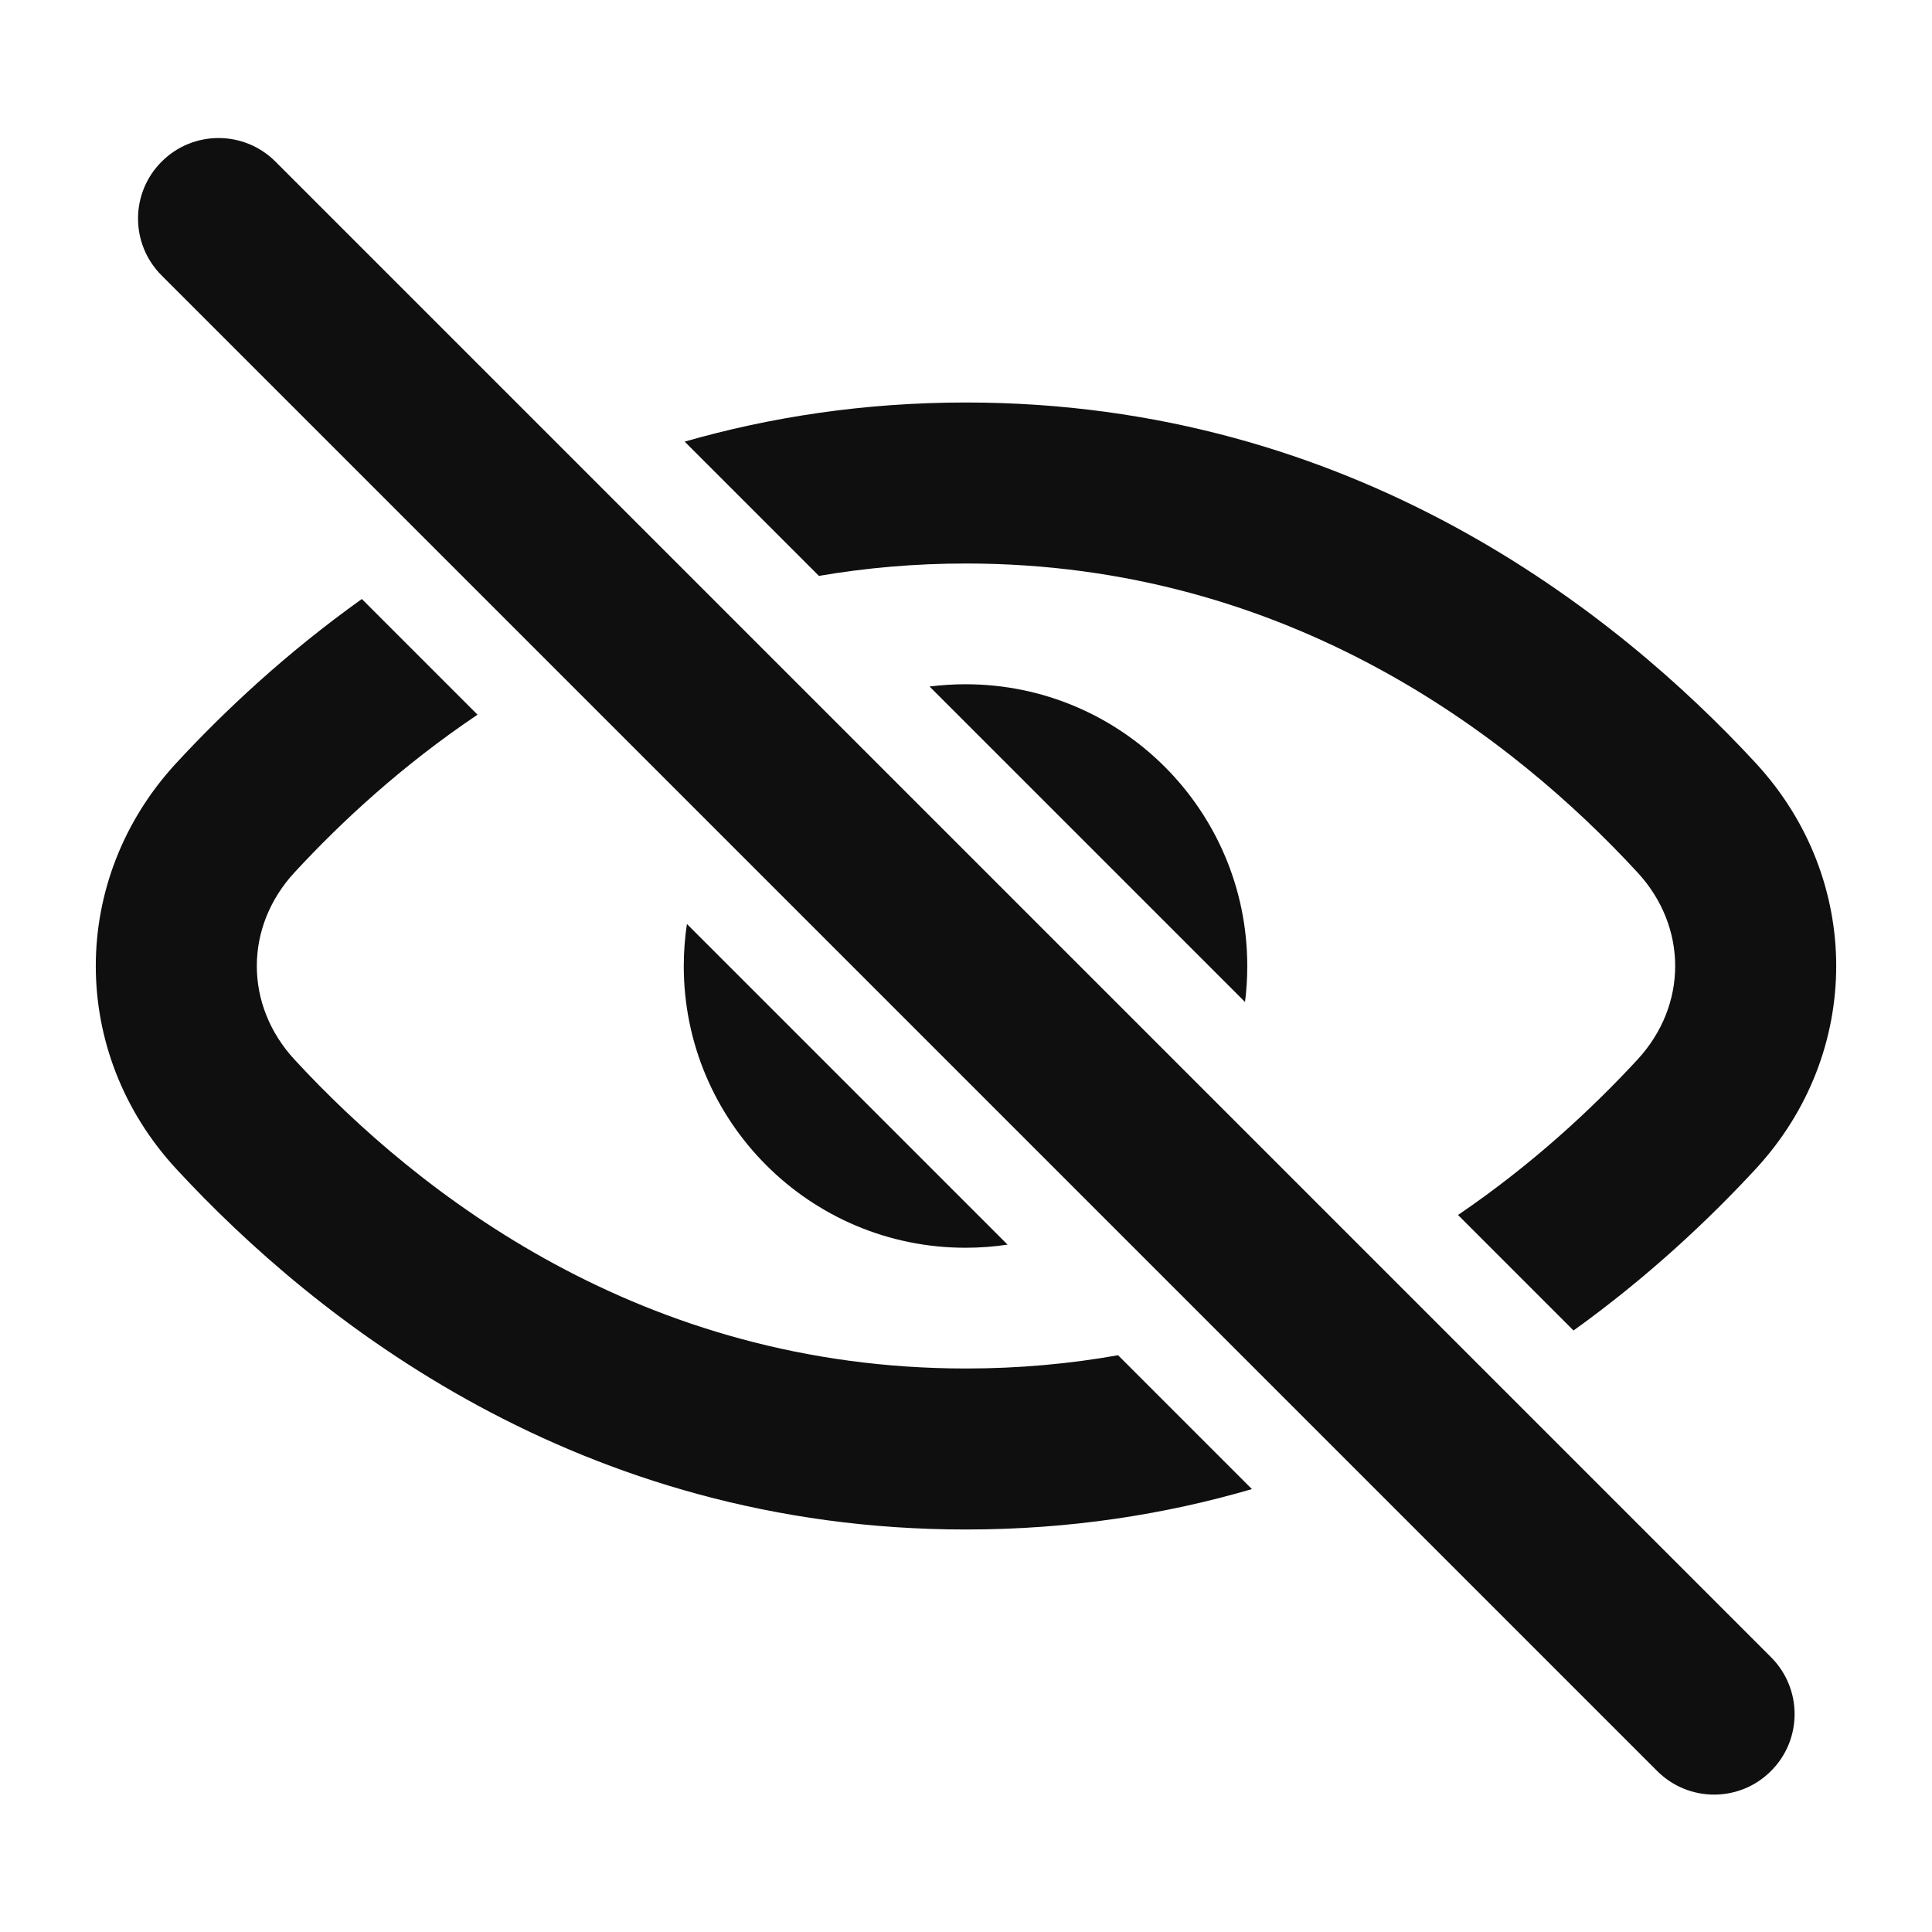
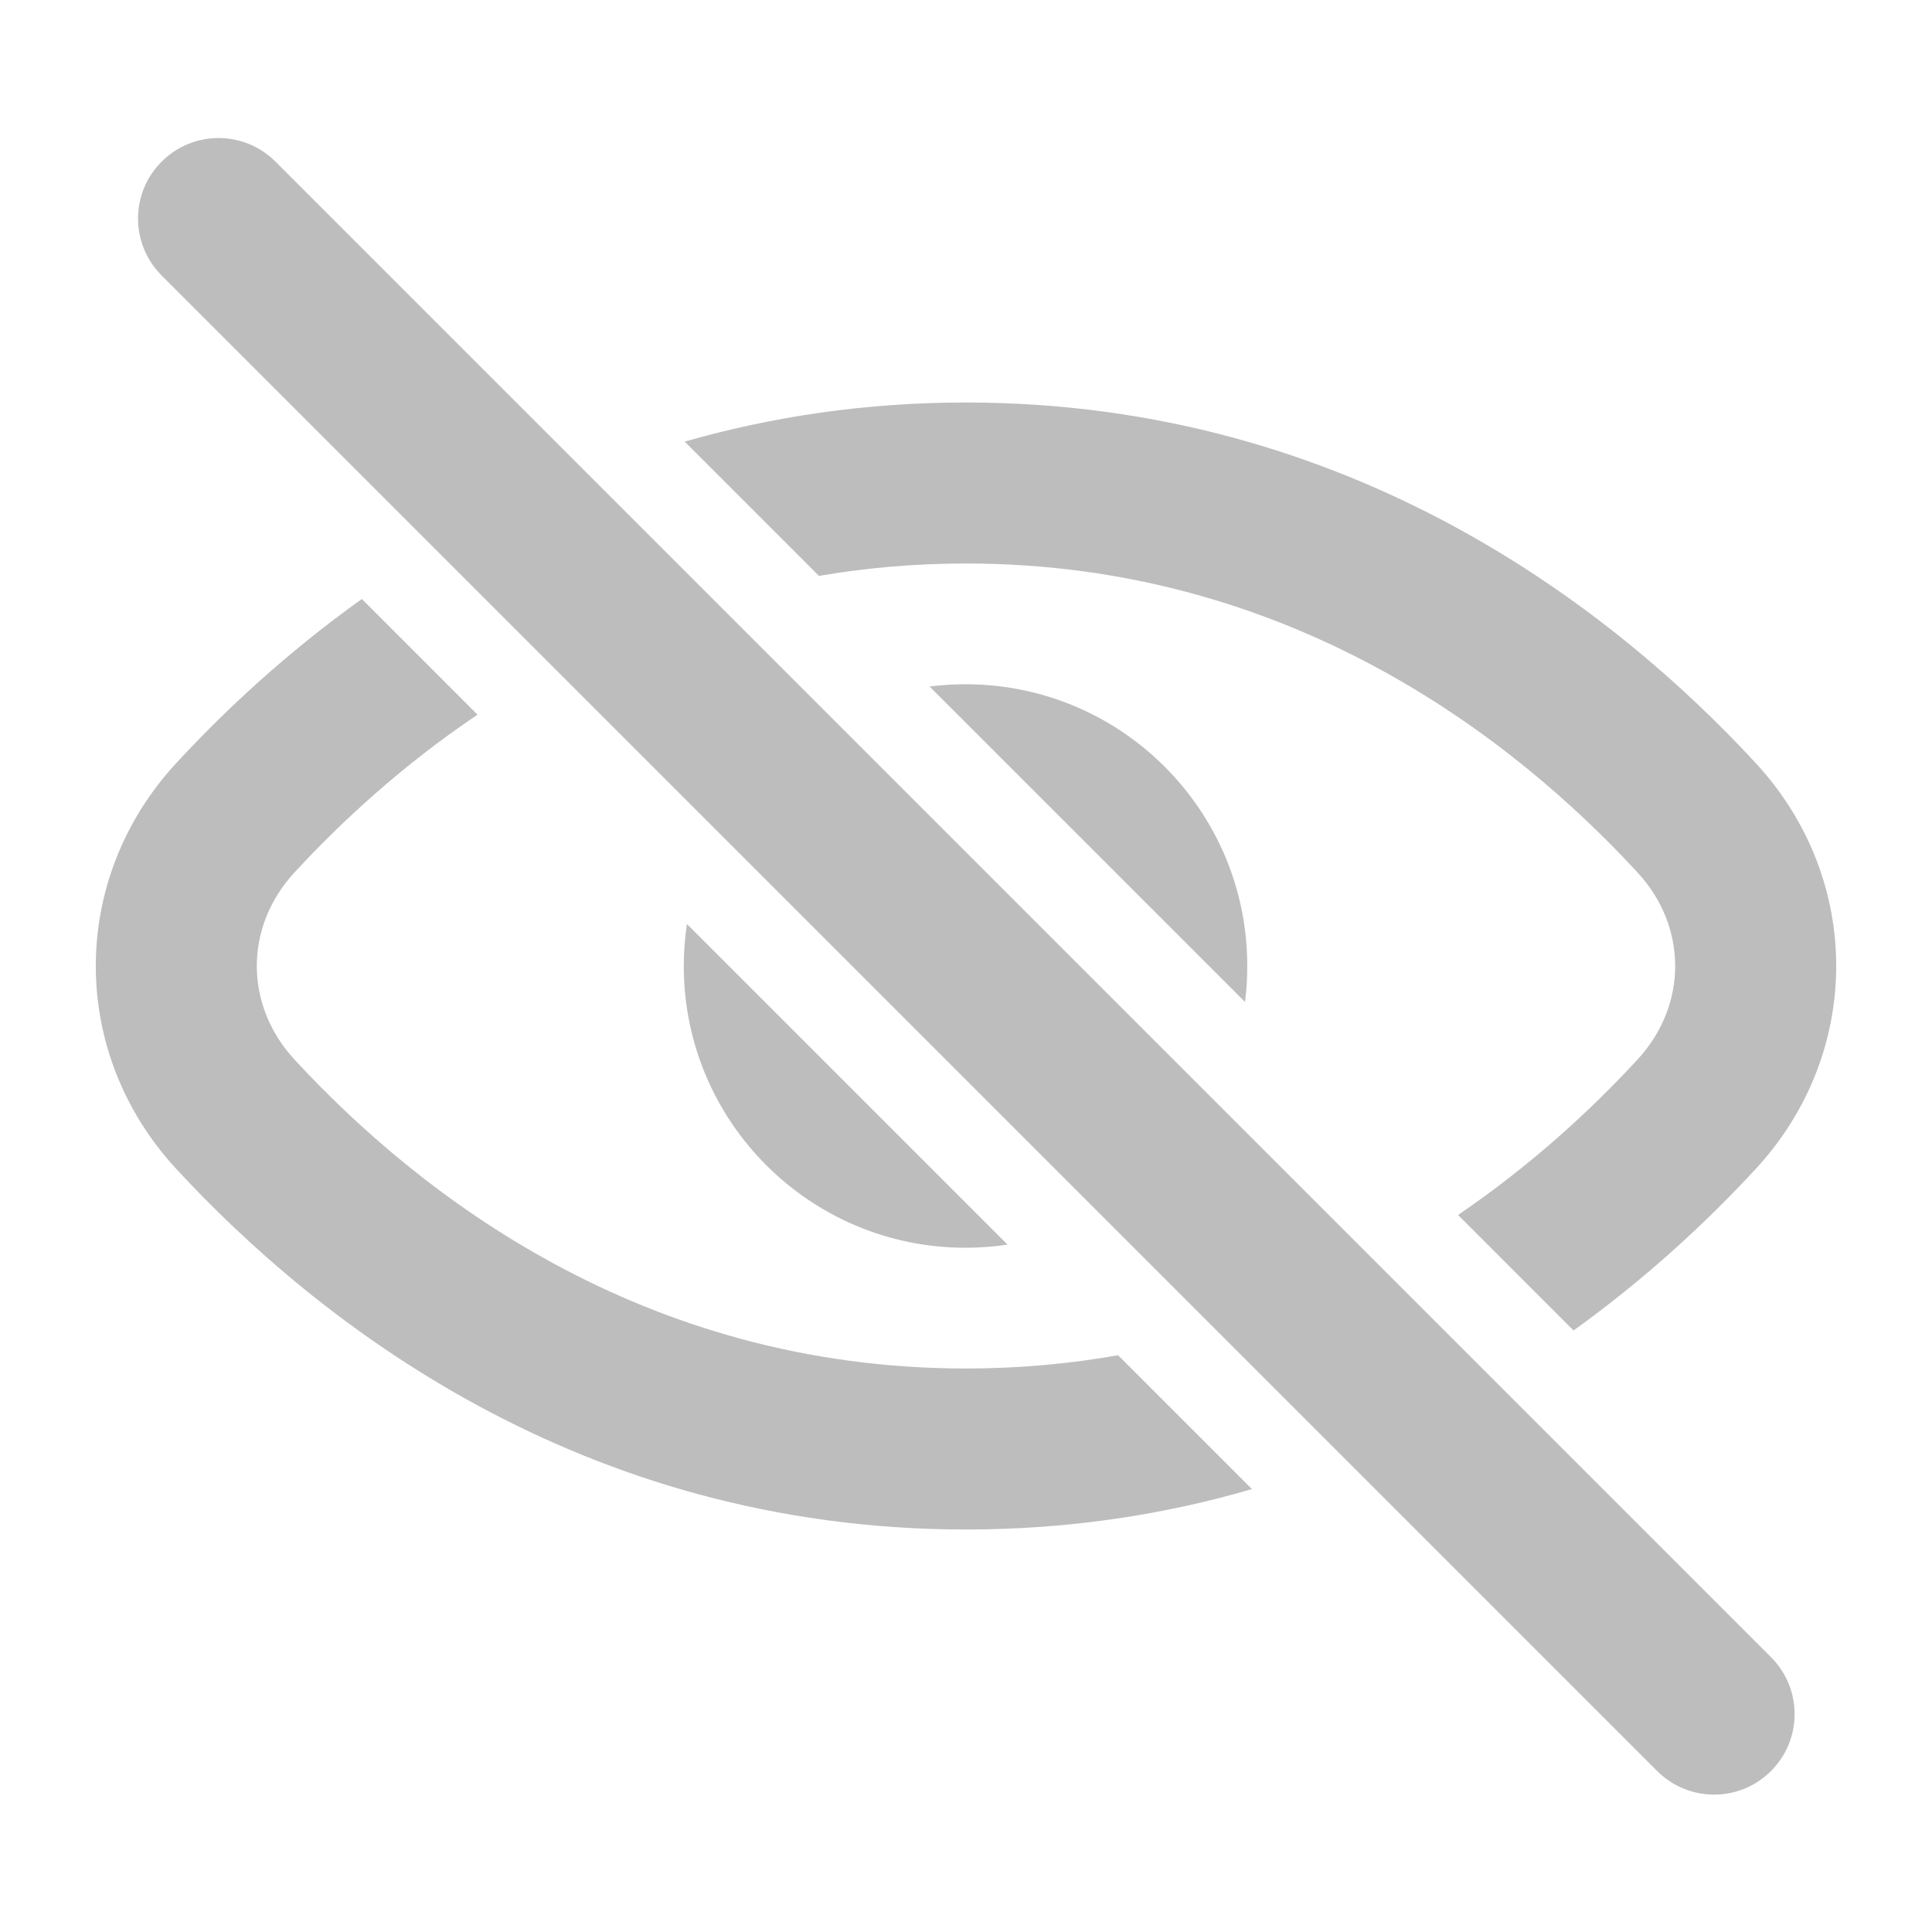
<svg xmlns="http://www.w3.org/2000/svg" width="800px" height="800px" viewBox="0 0 24 24" fill="none">
-   <path d="M4.495 7.441C3.547 8.118 2.778 8.842 2.189 9.48C0.857 10.922 0.857 13.078 2.189 14.52C3.917 16.391 7.189 19 12 19C13.296 19 14.48 18.811 15.552 18.498L13.889 16.835C13.294 16.941 12.664 17 12 17C7.967 17 5.188 14.82 3.659 13.163C3.034 12.487 3.034 11.513 3.659 10.837C4.238 10.21 4.995 9.508 5.932 8.878L4.495 7.441Z" fill="#0F0F0F" />
-   <path d="M8.533 11.478C8.508 11.649 8.494 11.823 8.494 12C8.494 13.933 10.061 15.5 11.994 15.5C12.172 15.5 12.346 15.487 12.516 15.461L8.533 11.478Z" fill="#0F0F0F" />
-   <path d="M15.466 12.447L11.547 8.528C11.694 8.51 11.843 8.5 11.994 8.5C13.927 8.5 15.494 10.067 15.494 12C15.494 12.152 15.485 12.301 15.466 12.447Z" fill="#0F0F0F" />
-   <path d="M18.112 15.093C19.028 14.47 19.771 13.78 20.341 13.163C20.966 12.487 20.966 11.513 20.341 10.837C18.812 9.18 16.033 7 12 7C11.359 7 10.751 7.055 10.173 7.154L8.505 5.486C9.562 5.183 10.727 5 12 5C16.811 5 20.083 7.609 21.811 9.48C23.143 10.922 23.143 13.078 21.811 14.52C21.23 15.149 20.476 15.86 19.547 16.528L18.112 15.093Z" fill="#0F0F0F" />
-   <path d="M2.008 3.422C1.617 3.032 1.617 2.398 2.008 2.008C2.398 1.617 3.032 1.617 3.422 2.008L22 20.586C22.391 20.977 22.391 21.61 22 22C21.61 22.391 20.977 22.391 20.586 22L2.008 3.422Z" fill="#0F0F0F" />
+   <path d="M4.495 7.441C3.547 8.118 2.778 8.842 2.189 9.48C0.857 10.922 0.857 13.078 2.189 14.52C3.917 16.391 7.189 19 12 19C13.296 19 14.48 18.811 15.552 18.498L13.889 16.835C13.294 16.941 12.664 17 12 17C7.967 17 5.188 14.82 3.659 13.163C3.034 12.487 3.034 11.513 3.659 10.837C4.238 10.21 4.995 9.508 5.932 8.878L4.495 7.441Z" fill="#BDBDBD" />
+   <path d="M8.533 11.478C8.508 11.649 8.494 11.823 8.494 12C8.494 13.933 10.061 15.5 11.994 15.5C12.172 15.5 12.346 15.487 12.516 15.461L8.533 11.478Z" fill="#BDBDBD" />
+   <path d="M15.466 12.447L11.547 8.528C11.694 8.51 11.843 8.5 11.994 8.5C13.927 8.5 15.494 10.067 15.494 12C15.494 12.152 15.485 12.301 15.466 12.447Z" fill="#BDBDBD" />
+   <path d="M18.112 15.093C19.028 14.47 19.771 13.78 20.341 13.163C20.966 12.487 20.966 11.513 20.341 10.837C18.812 9.18 16.033 7 12 7C11.359 7 10.751 7.055 10.173 7.154L8.505 5.486C9.562 5.183 10.727 5 12 5C16.811 5 20.083 7.609 21.811 9.48C23.143 10.922 23.143 13.078 21.811 14.52C21.23 15.149 20.476 15.86 19.547 16.528L18.112 15.093Z" fill="#BDBDBD" />
+   <path d="M2.008 3.422C1.617 3.032 1.617 2.398 2.008 2.008C2.398 1.617 3.032 1.617 3.422 2.008L22 20.586C22.391 20.977 22.391 21.61 22 22C21.61 22.391 20.977 22.391 20.586 22L2.008 3.422Z" fill="#BDBDBD" />
</svg>
